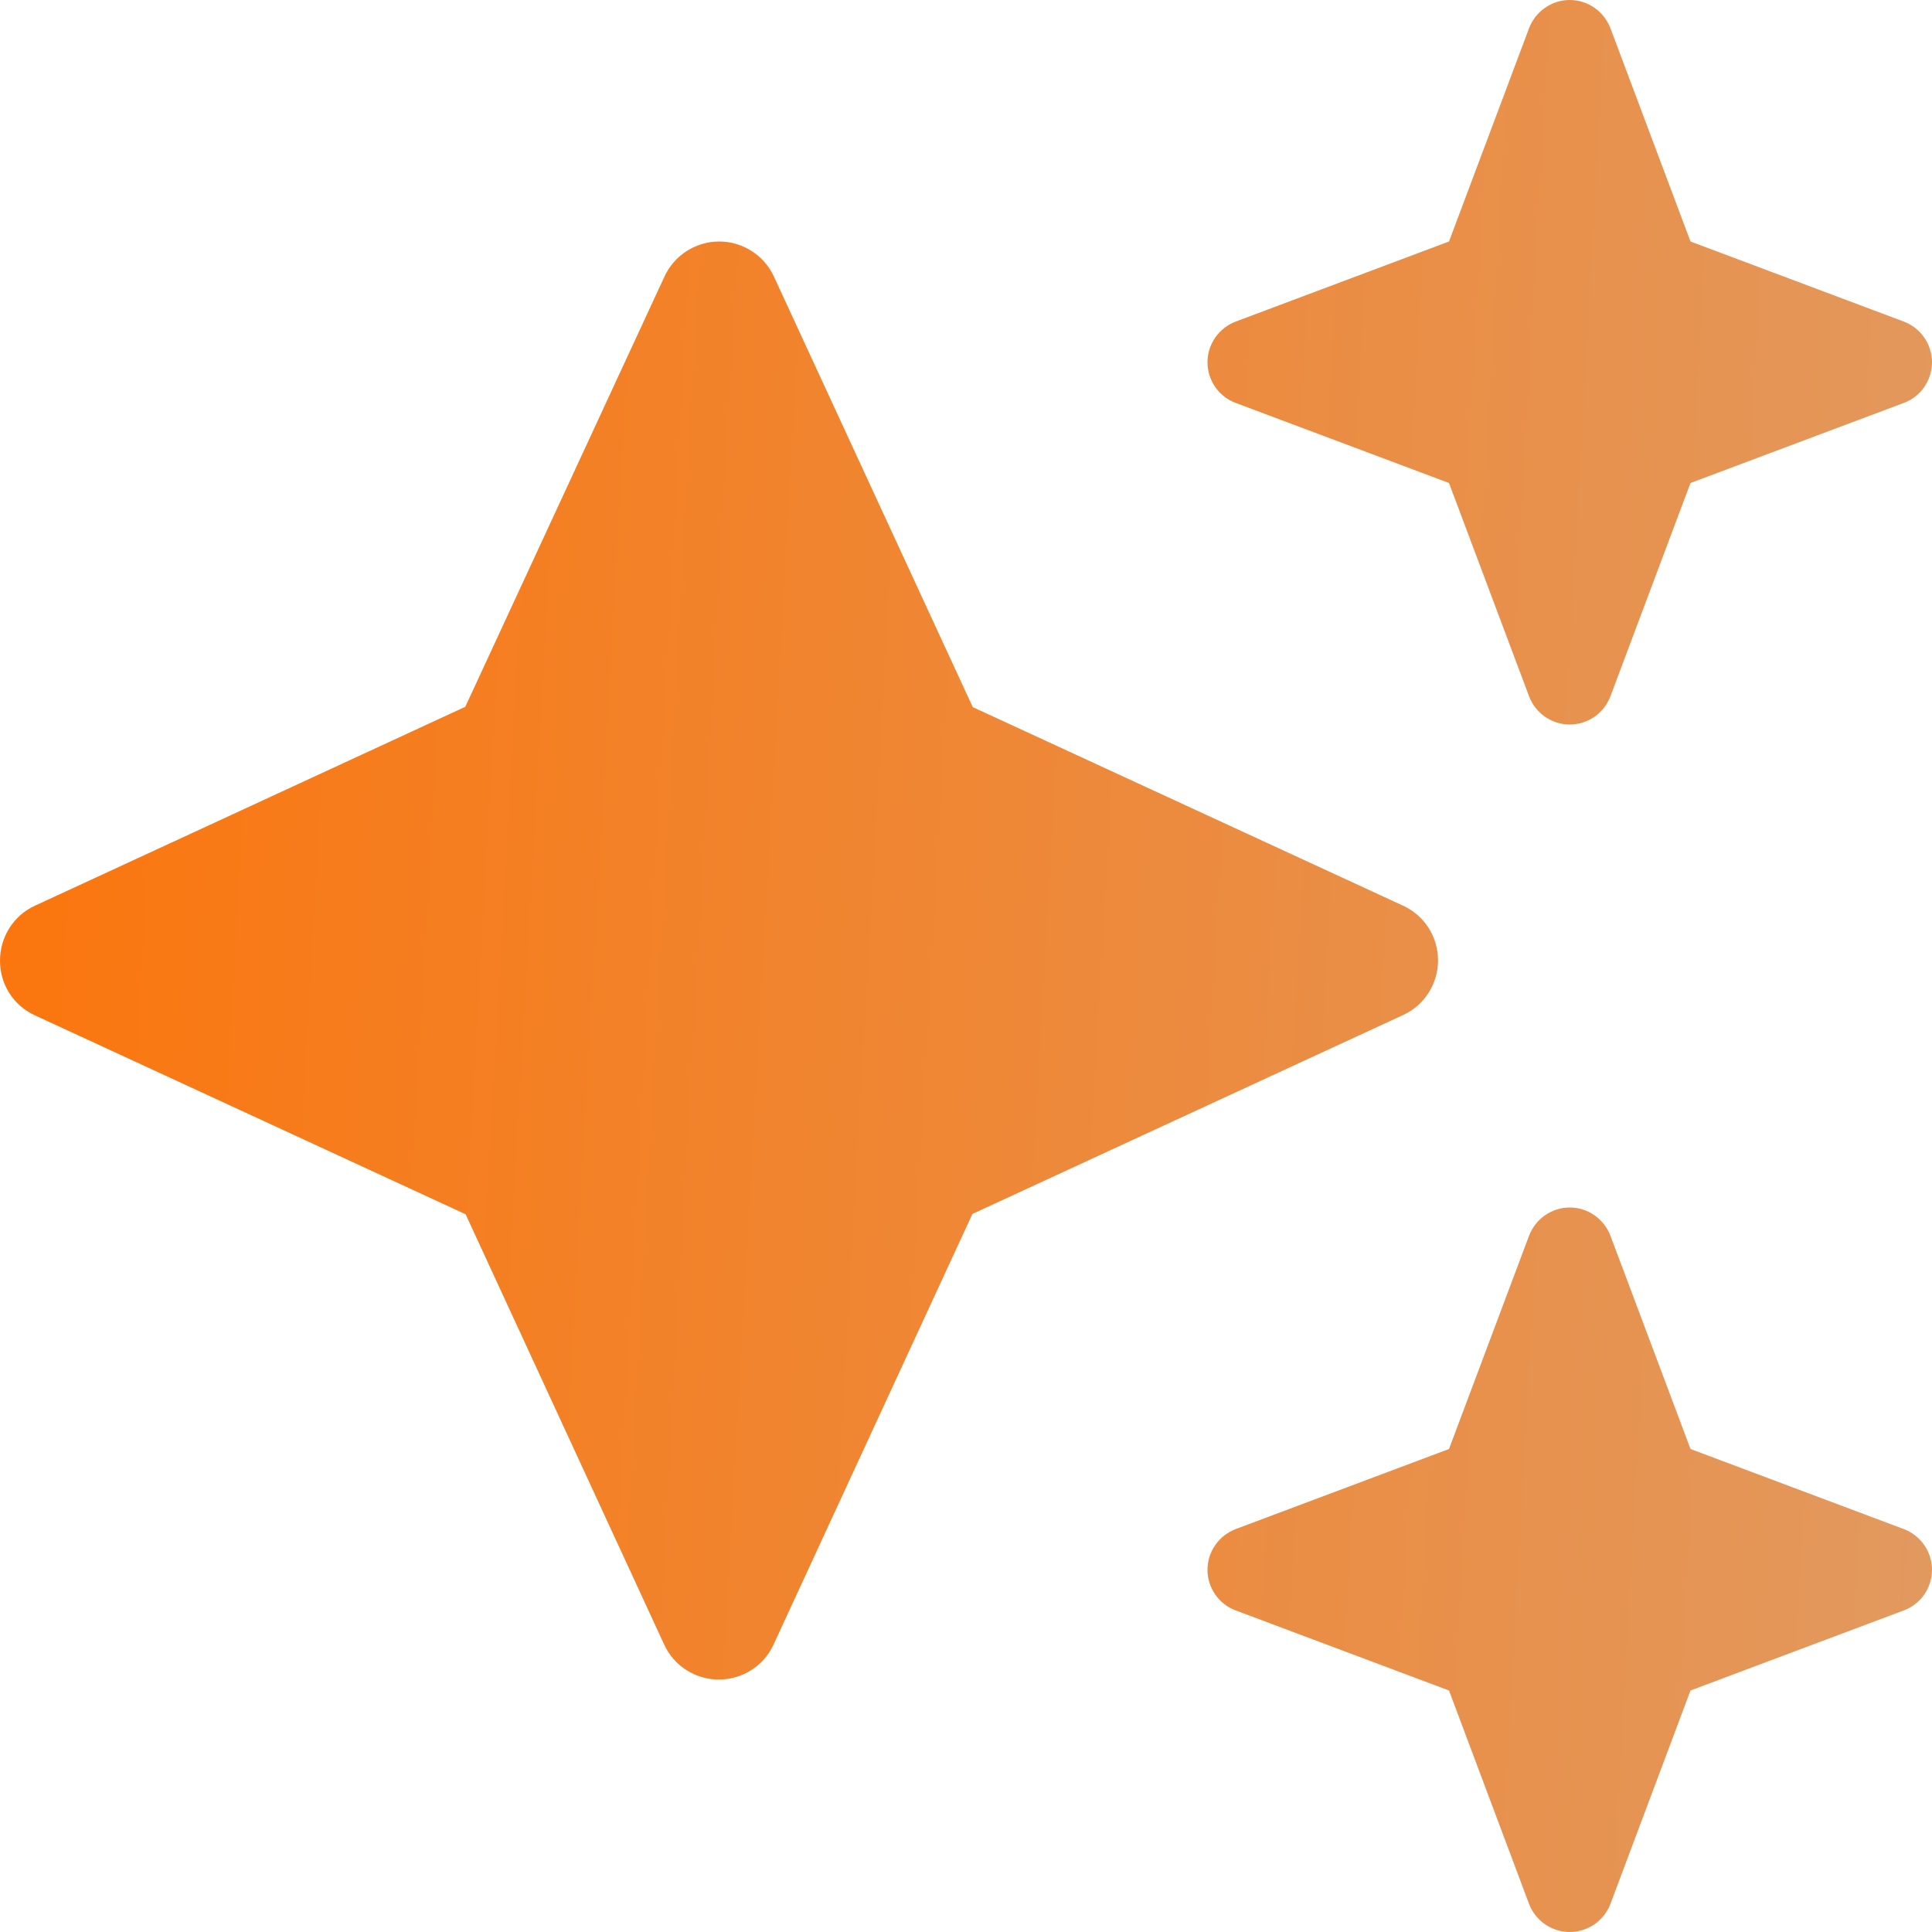
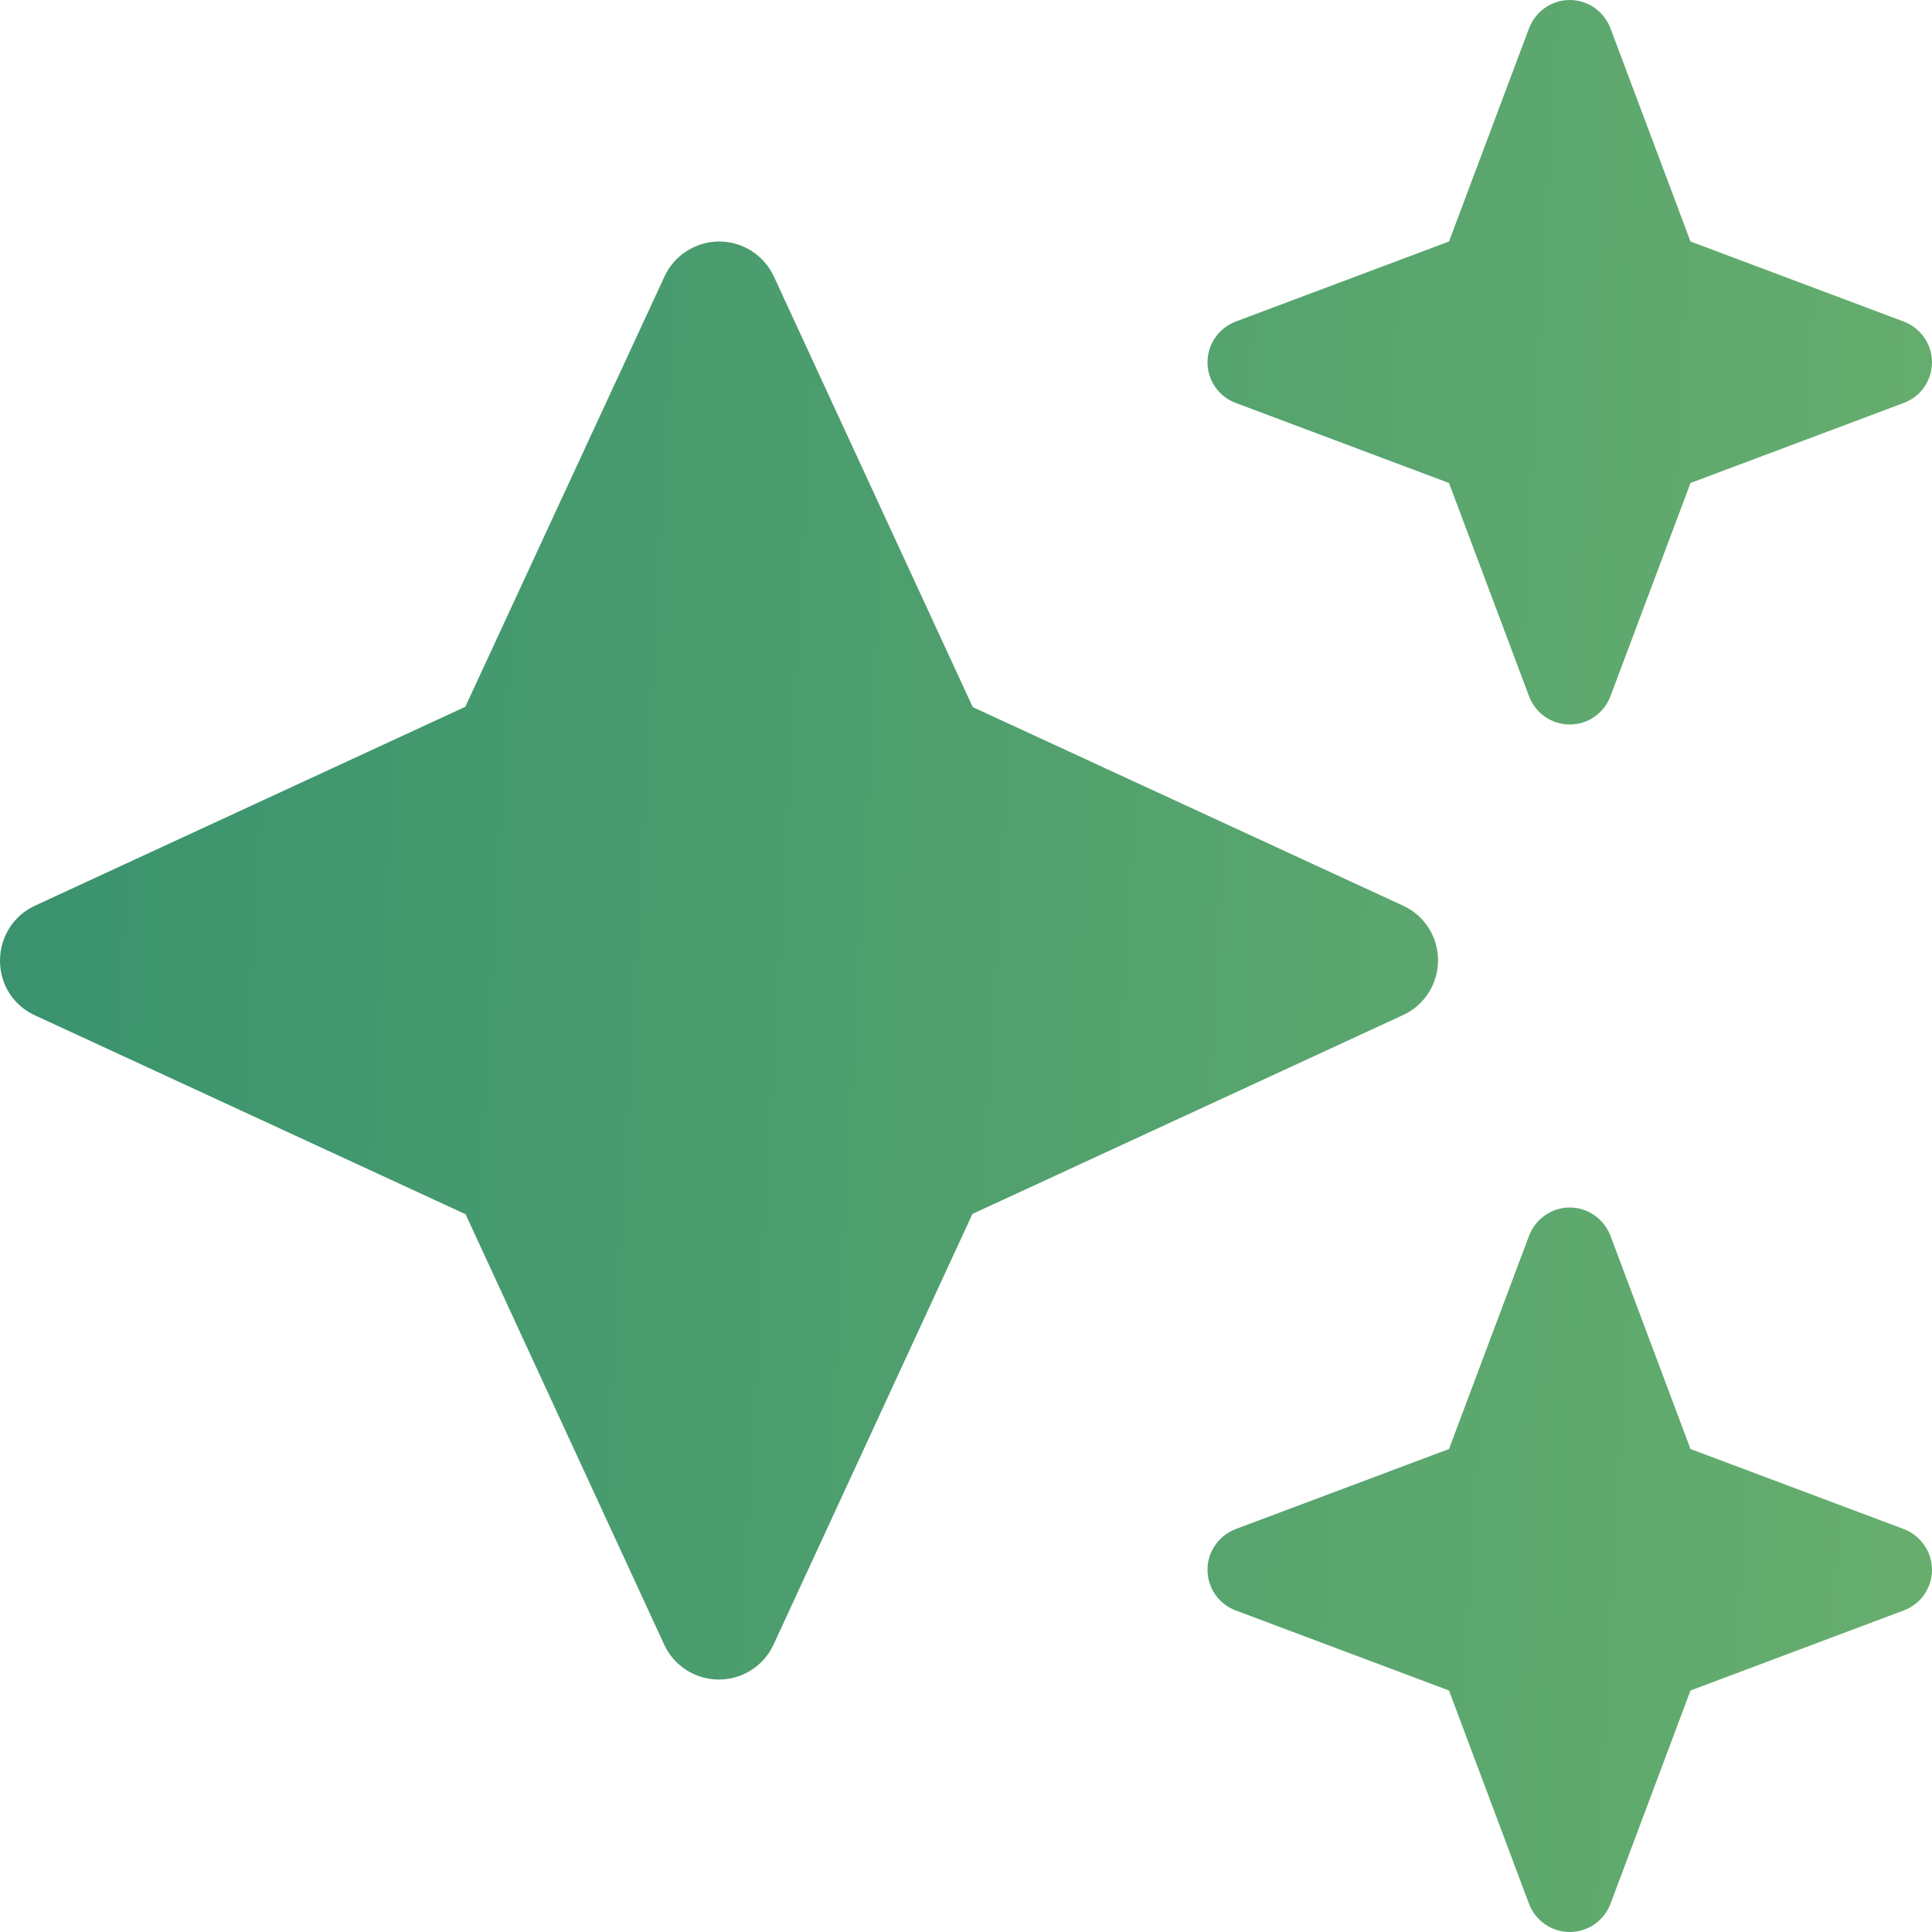
<svg xmlns="http://www.w3.org/2000/svg" width="12" height="12" viewBox="0 0 12 12" fill="none">
  <path d="M7.676 1.997C7.57 2.037 7.5 2.138 7.5 2.25C7.5 2.363 7.57 2.464 7.676 2.503L9 3L9.497 4.324C9.537 4.43 9.637 4.5 9.75 4.5C9.863 4.5 9.963 4.43 10.003 4.324L10.5 3L11.824 2.503C11.93 2.464 12 2.363 12 2.25C12 2.138 11.93 2.037 11.824 1.997L10.5 1.5L10.003 0.176C9.963 0.071 9.863 0 9.75 0C9.637 0 9.537 0.071 9.497 0.176L9 1.5L7.676 1.997ZM4.807 1.718C4.746 1.585 4.612 1.5 4.467 1.5C4.322 1.5 4.188 1.585 4.127 1.718L2.89 4.39L0.218 5.625C0.084 5.686 0 5.82 0 5.967C0 6.115 0.084 6.246 0.218 6.307L2.892 7.542L4.125 10.214C4.186 10.348 4.32 10.432 4.465 10.432C4.61 10.432 4.744 10.348 4.805 10.214L6.04 7.54L8.714 6.305C8.848 6.244 8.932 6.11 8.932 5.965C8.932 5.82 8.848 5.686 8.714 5.625L6.042 4.392L4.807 1.718ZM9 9L7.676 9.497C7.57 9.537 7.5 9.638 7.5 9.75C7.5 9.863 7.57 9.964 7.676 10.003L9 10.5L9.497 11.825C9.537 11.93 9.637 12 9.75 12C9.863 12 9.963 11.93 10.003 11.825L10.5 10.5L11.824 10.003C11.93 9.964 12 9.863 12 9.75C12 9.638 11.93 9.537 11.824 9.497L10.5 9L10.003 7.676C9.963 7.571 9.863 7.5 9.75 7.5C9.637 7.5 9.537 7.571 9.497 7.676L9 9Z" fill="url(#paint0_linear_705_2529)" />
  <defs>
    <linearGradient id="paint0_linear_705_2529" x1="-1.769" y1="0" x2="12.571" y2="0.807" gradientUnits="userSpaceOnUse">
-       <stop stop-color="#FF7000" />
-       <stop offset="1" stop-color="#E2995F" />
+       <stop stop-color="#328E6E" />
+       <stop offset="1" stop-color="#67AE6E" />
    </linearGradient>
  </defs>
</svg>
